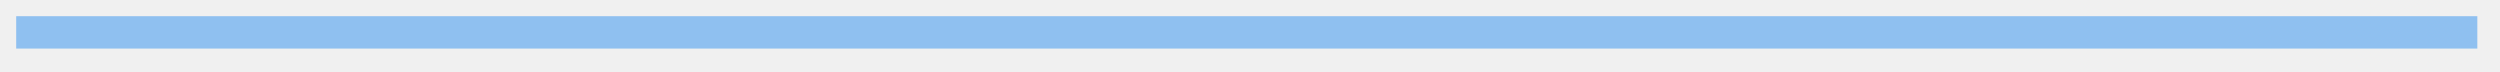
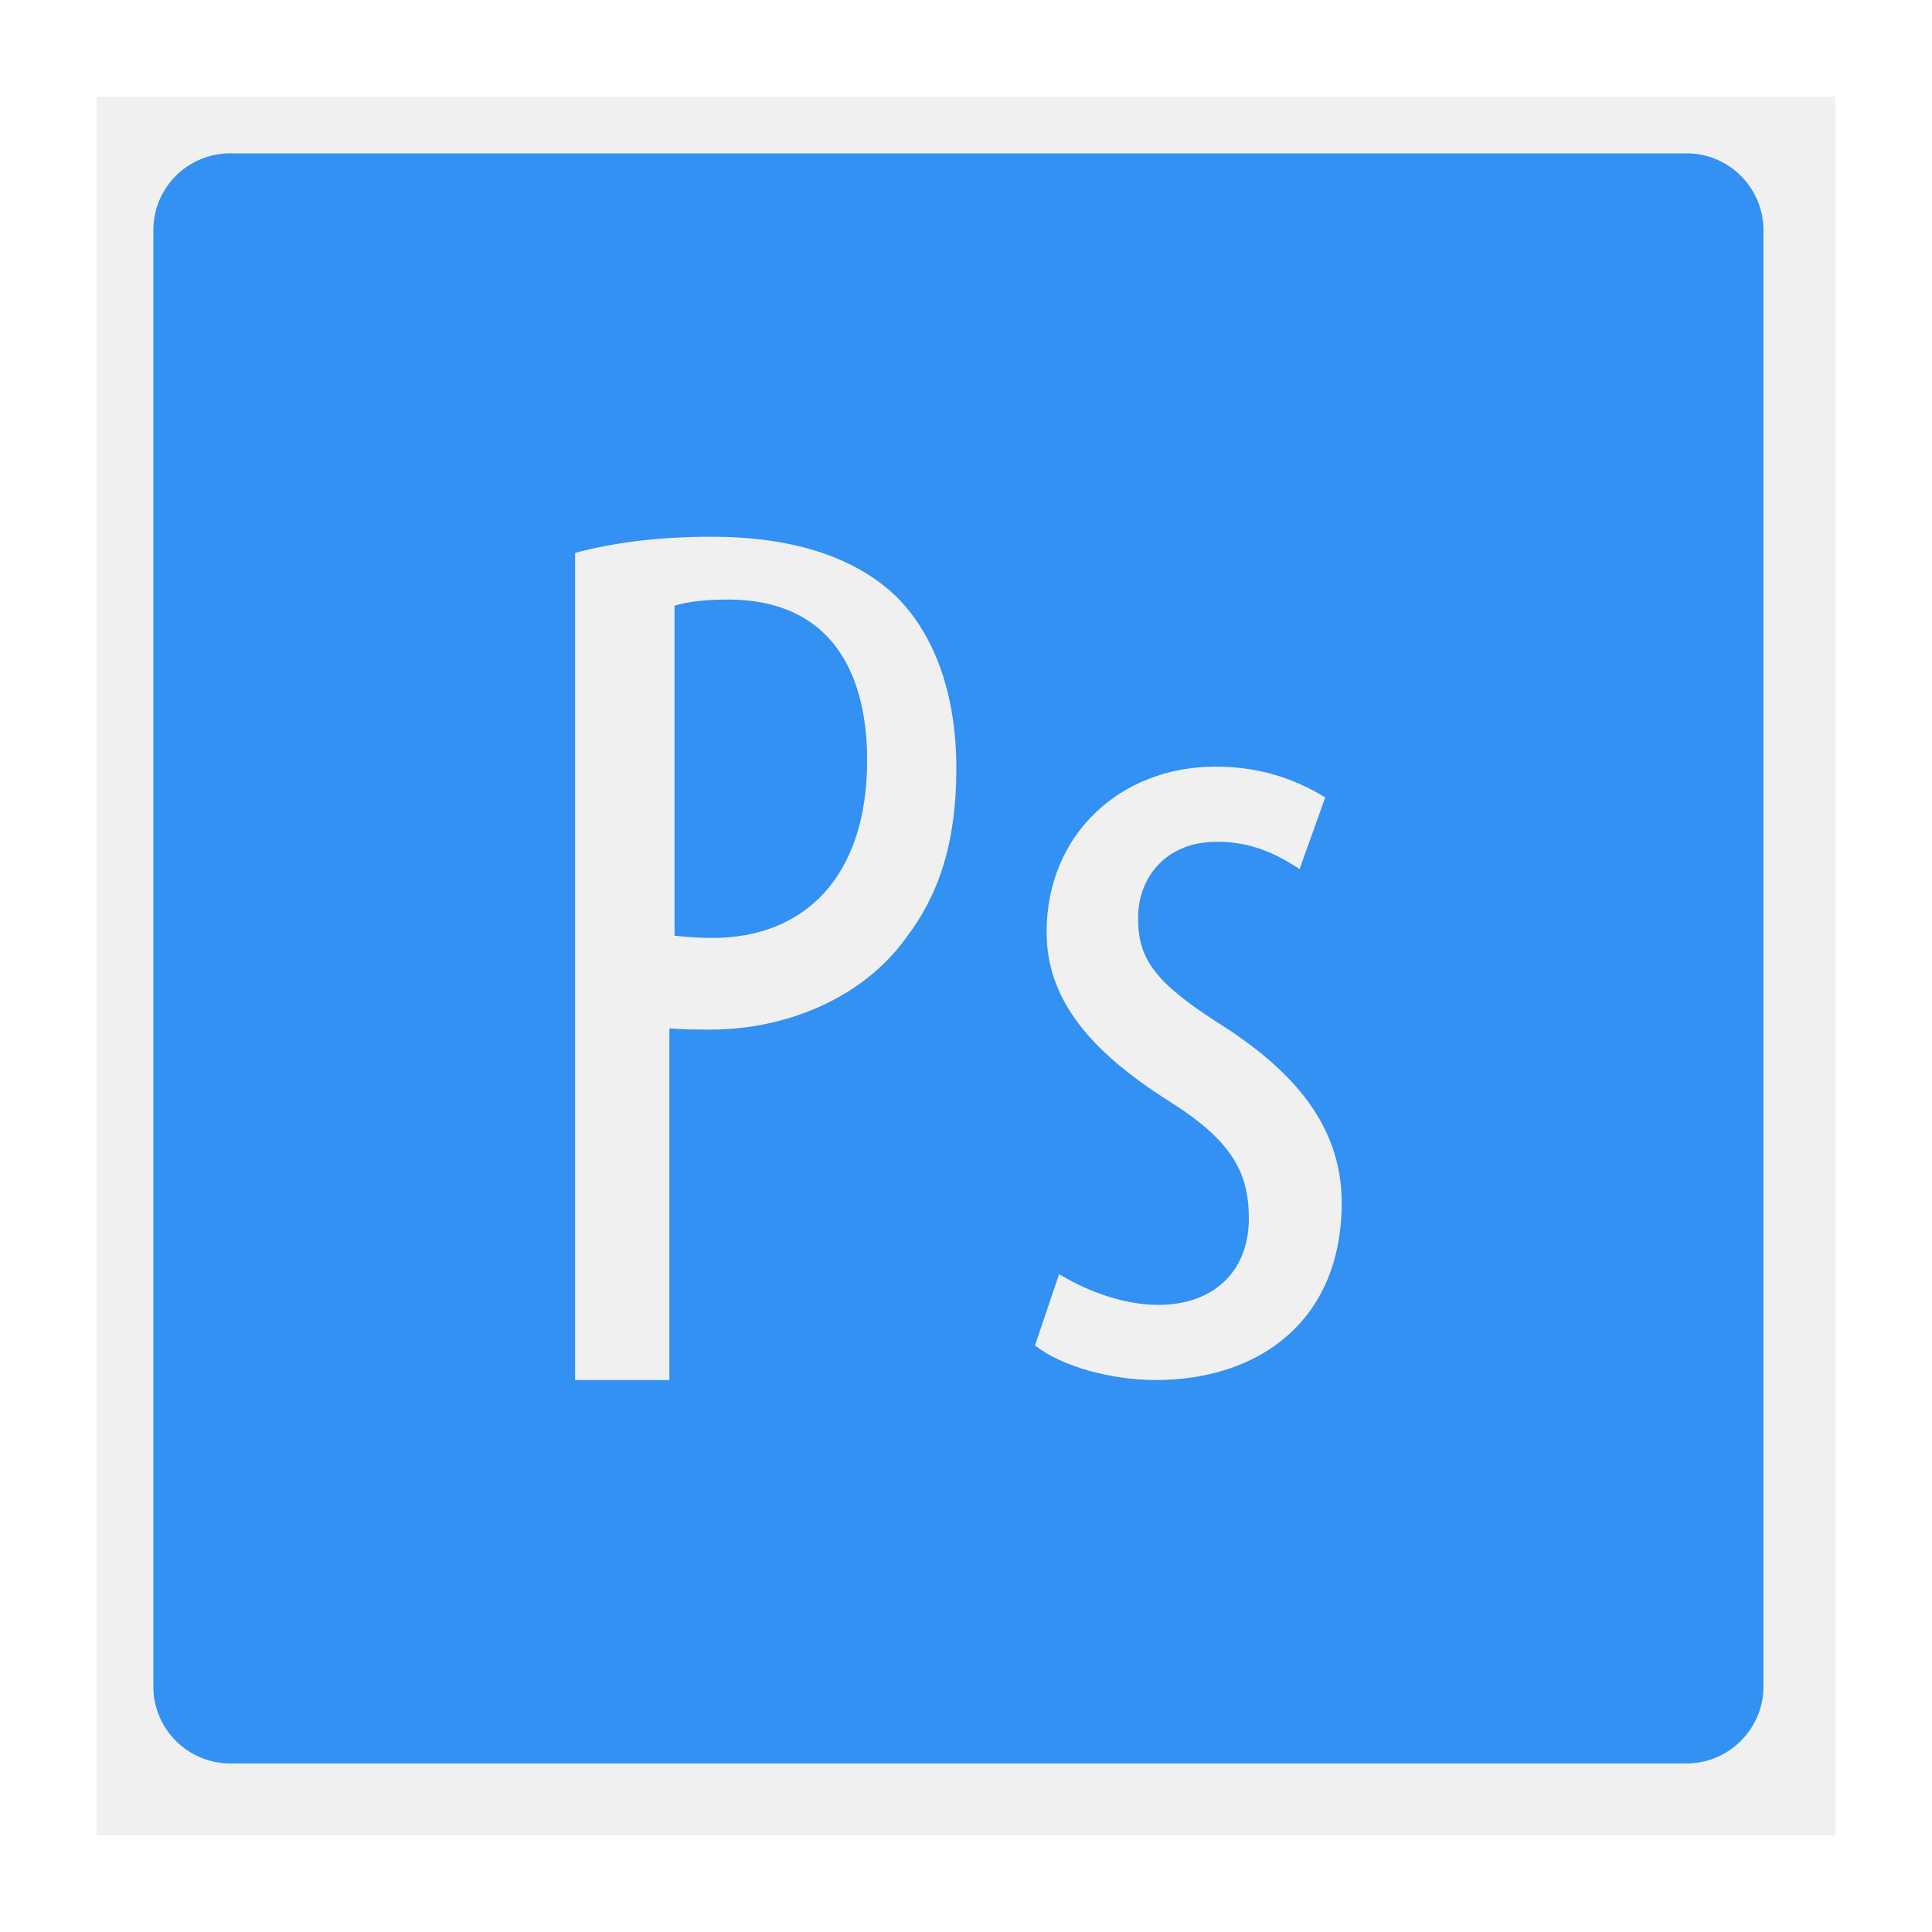
- <svg xmlns="http://www.w3.org/2000/svg" version="1.1" width="386px" height="11px">
-   <g transform="matrix(1 0 0 1 -198.5 -5851.5 )">
-     <path d="M 201 5856.5  L 581 5856.5  " stroke-width="5" stroke="#3091f2" fill="none" stroke-opacity="0.498" />
+ <svg xmlns="http://www.w3.org/2000/svg" xmlns:xlink="http://www.w3.org/1999/xlink" version="1.1" width="60px" height="60px">
+   <defs>
+     <path d="M 0 0  L 50 0  L 50 50  L 0 50  Z " fill-rule="evenodd" fill="black" id="path61" />
+     <clipPath id="clip62">
+       <use xlink:href="#path61" />
+     </clipPath>
+     <filter x="-50.00%" y="-50.00%" width="200.00%" height="200.00%" filterUnits="objectBoundingBox" id="filter63">
+       <feColorMatrix type="matrix" values="1 0 0 0 0  0 1 0 0 0  0 0 1 0 0  0 0 0 1 0  " in="SourceGraphic" />
+     </filter>
+   </defs>
+   <g transform="matrix(1 0 0 1 -131 -5803 )">
+     <g transform="matrix(1.2 0 0 1.2 131 5803 )" clip-path="url(#clip62)" filter="url(#filter63)">
+       <g id="surface1">
+         <path style=" stroke:none;fill-rule:nonzero;fill:#3091F2;fill-opacity:1;" d="M 5.953 3.969 C 4.859 3.969 3.969 4.859 3.969 5.953 L 3.969 43.652 C 3.969 44.742 4.859 45.637 5.953 45.637 L 43.652 45.637 C 44.742 45.637 45.637 44.742 45.637 43.652 L 45.637 5.953 C 45.637 4.859 44.742 3.969 43.652 3.969 Z M 18.43 13.891 C 20.406 13.891 22.086 14.367 23.203 15.445 C 24.215 16.457 24.75 18.016 24.75 19.891 C 24.75 21.855 24.273 23.188 23.453 24.266 C 22.312 25.855 20.309 26.645 18.402 26.645 C 17.996 26.645 17.68 26.645 17.324 26.613 L 17.324 35.715 L 14.883 35.715 L 14.883 14.309 C 15.863 14.047 17.004 13.891 18.43 13.891 Z M 18.828 15.516 C 18.258 15.516 17.777 15.574 17.457 15.676 L 17.457 24.215 C 17.75 24.246 18.035 24.273 18.441 24.273 C 20.82 24.273 22.441 22.691 22.441 19.672 C 22.441 17.48 21.559 15.516 18.828 15.516 Z M 31.461 19.84 C 32.719 19.84 33.629 20.23 34.297 20.637 L 33.633 22.492 C 33.004 22.074 32.352 21.785 31.496 21.785 C 30.148 21.785 29.453 22.734 29.453 23.758 C 29.453 24.781 29.852 25.387 31.43 26.41 C 33.273 27.559 34.723 28.988 34.723 31.121 C 34.723 34.215 32.547 35.715 29.914 35.715 C 28.762 35.715 27.48 35.367 26.785 34.82 L 27.41 32.973 C 27.977 33.324 28.961 33.77 29.98 33.77 C 31.402 33.77 32.32 32.906 32.32 31.535 C 32.32 30.355 31.895 29.535 30.277 28.512 C 28.203 27.203 27.086 25.863 27.086 24.121 C 27.086 21.598 28.992 19.84 31.461 19.84 Z " />
+       </g>
+     </g>
+     <path d="M 132.5 5861.5  L 132.5 5804.5  L 189.5 5804.5  L 189.5 5861.5  L 132.5 5861.5  Z " stroke-width="3" stroke="#ffffff" fill="none" />
  </g>
</svg>
